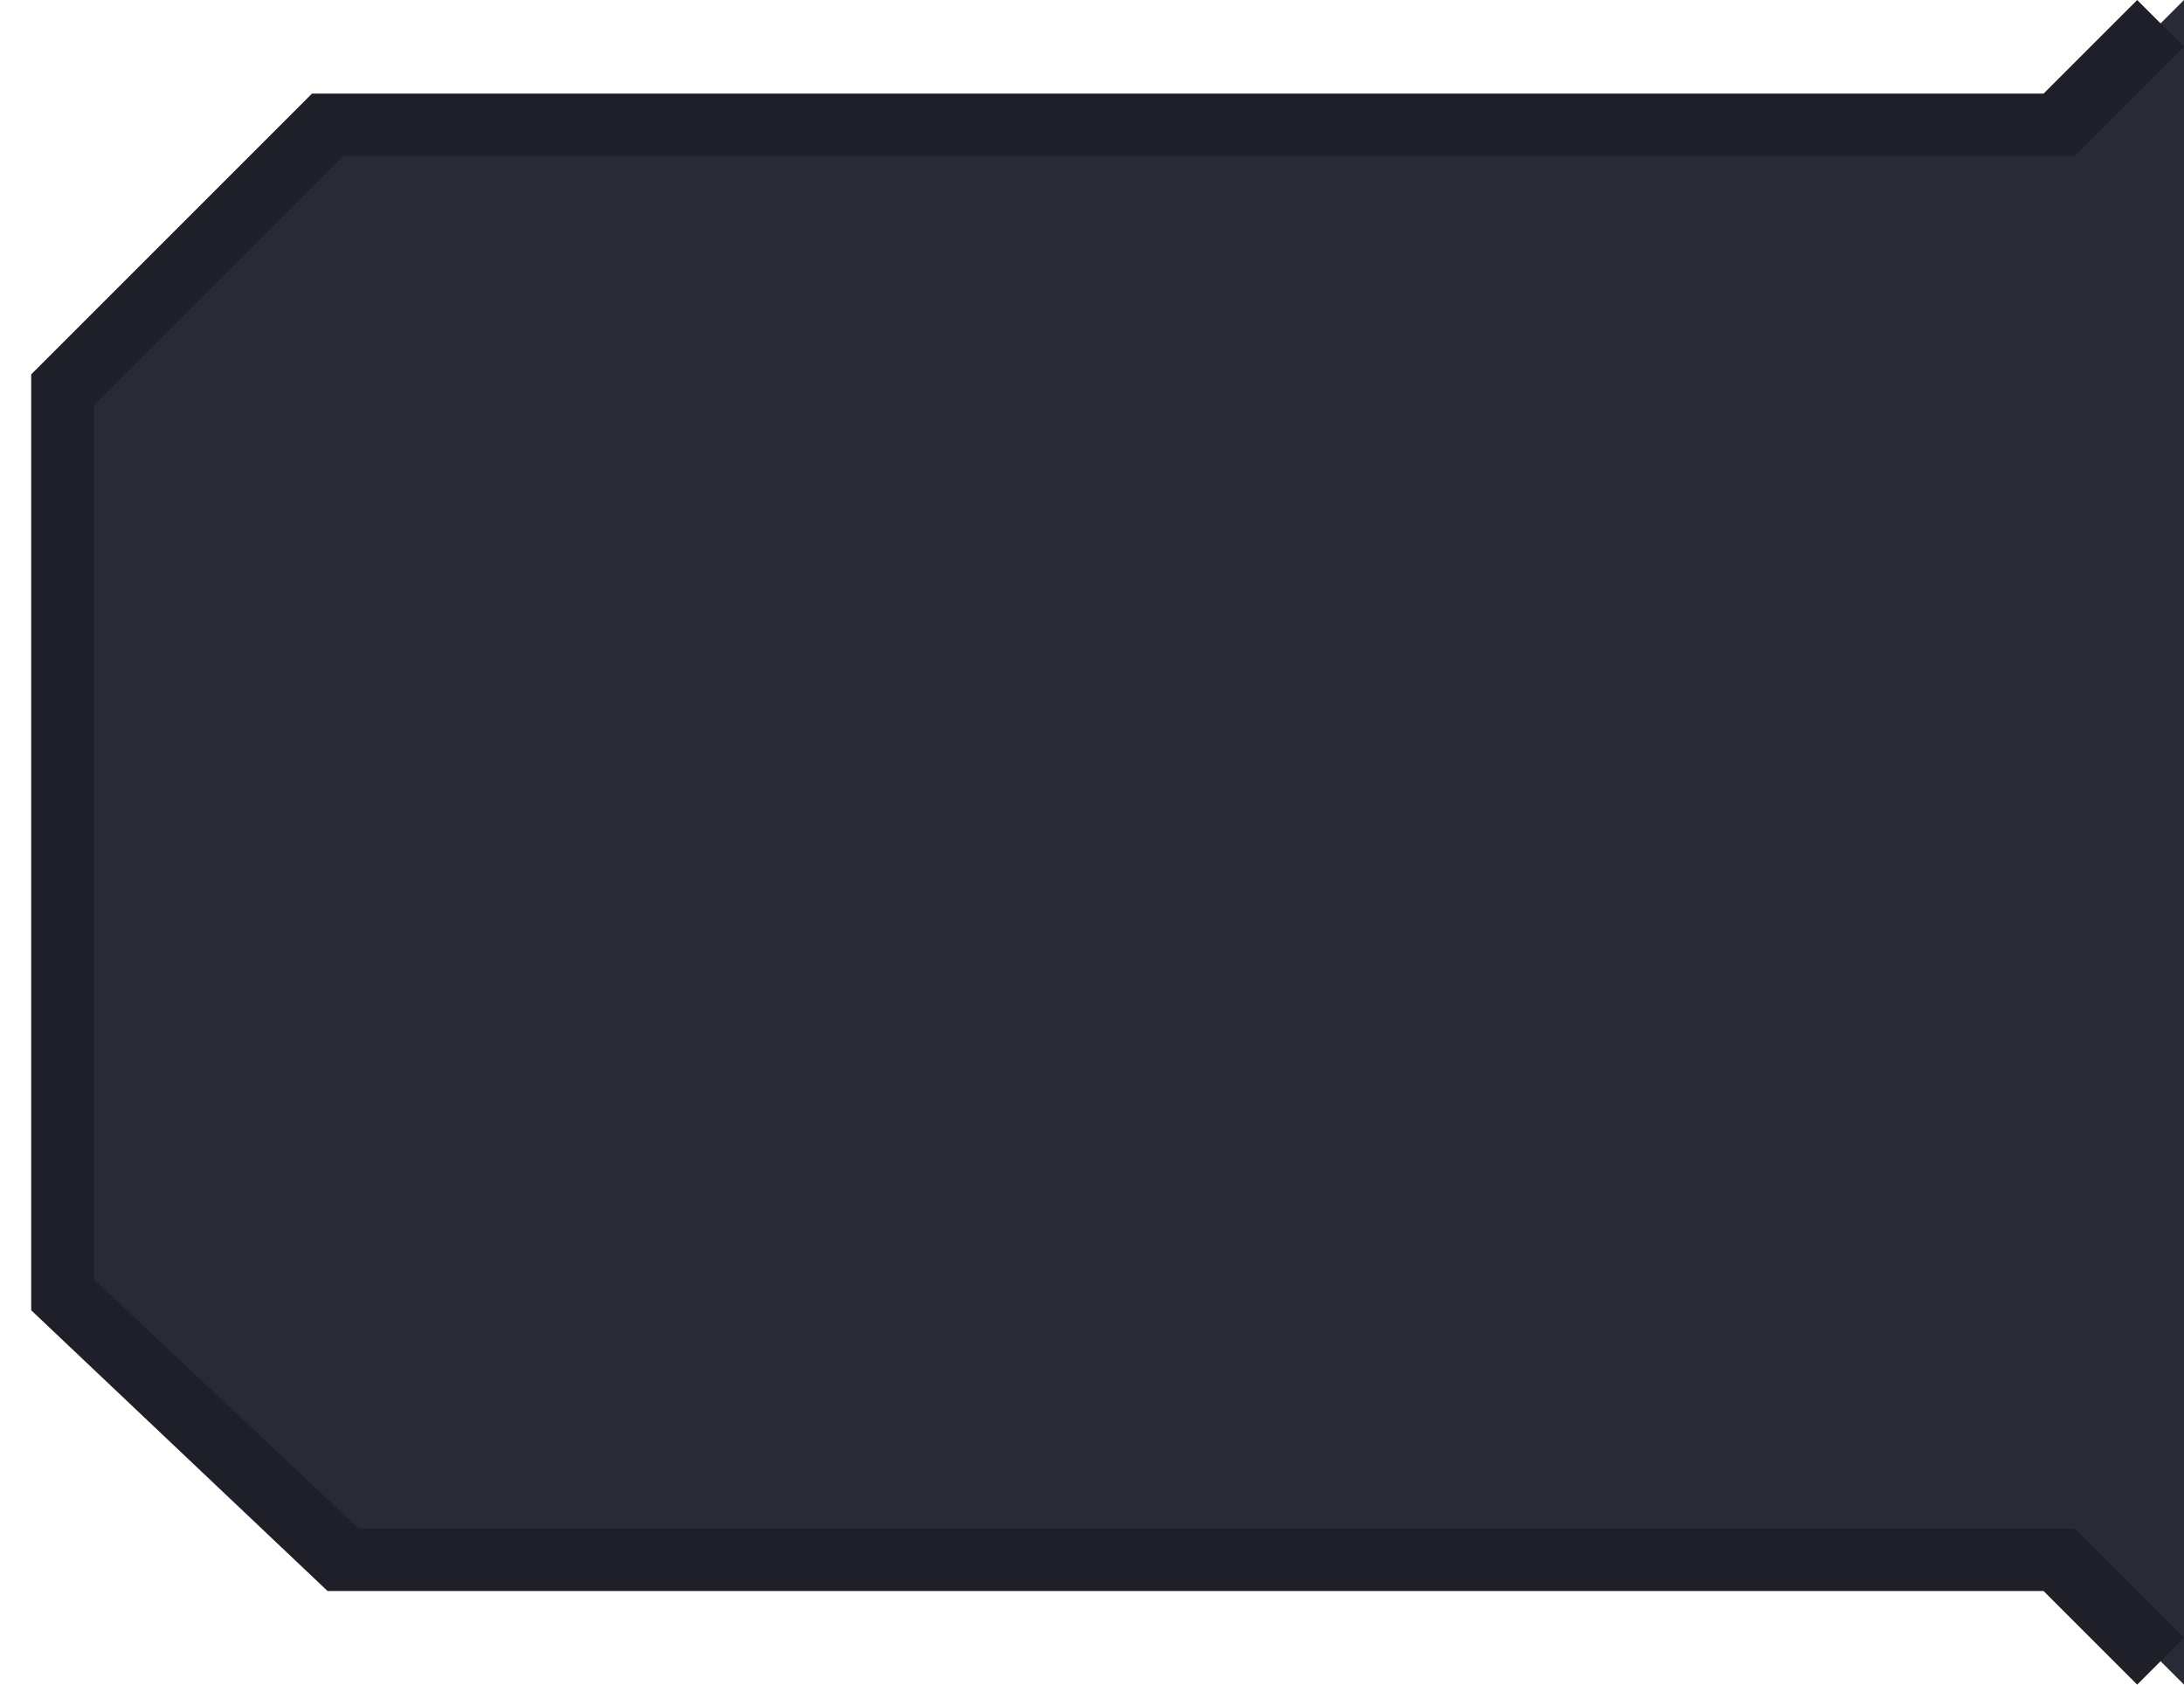
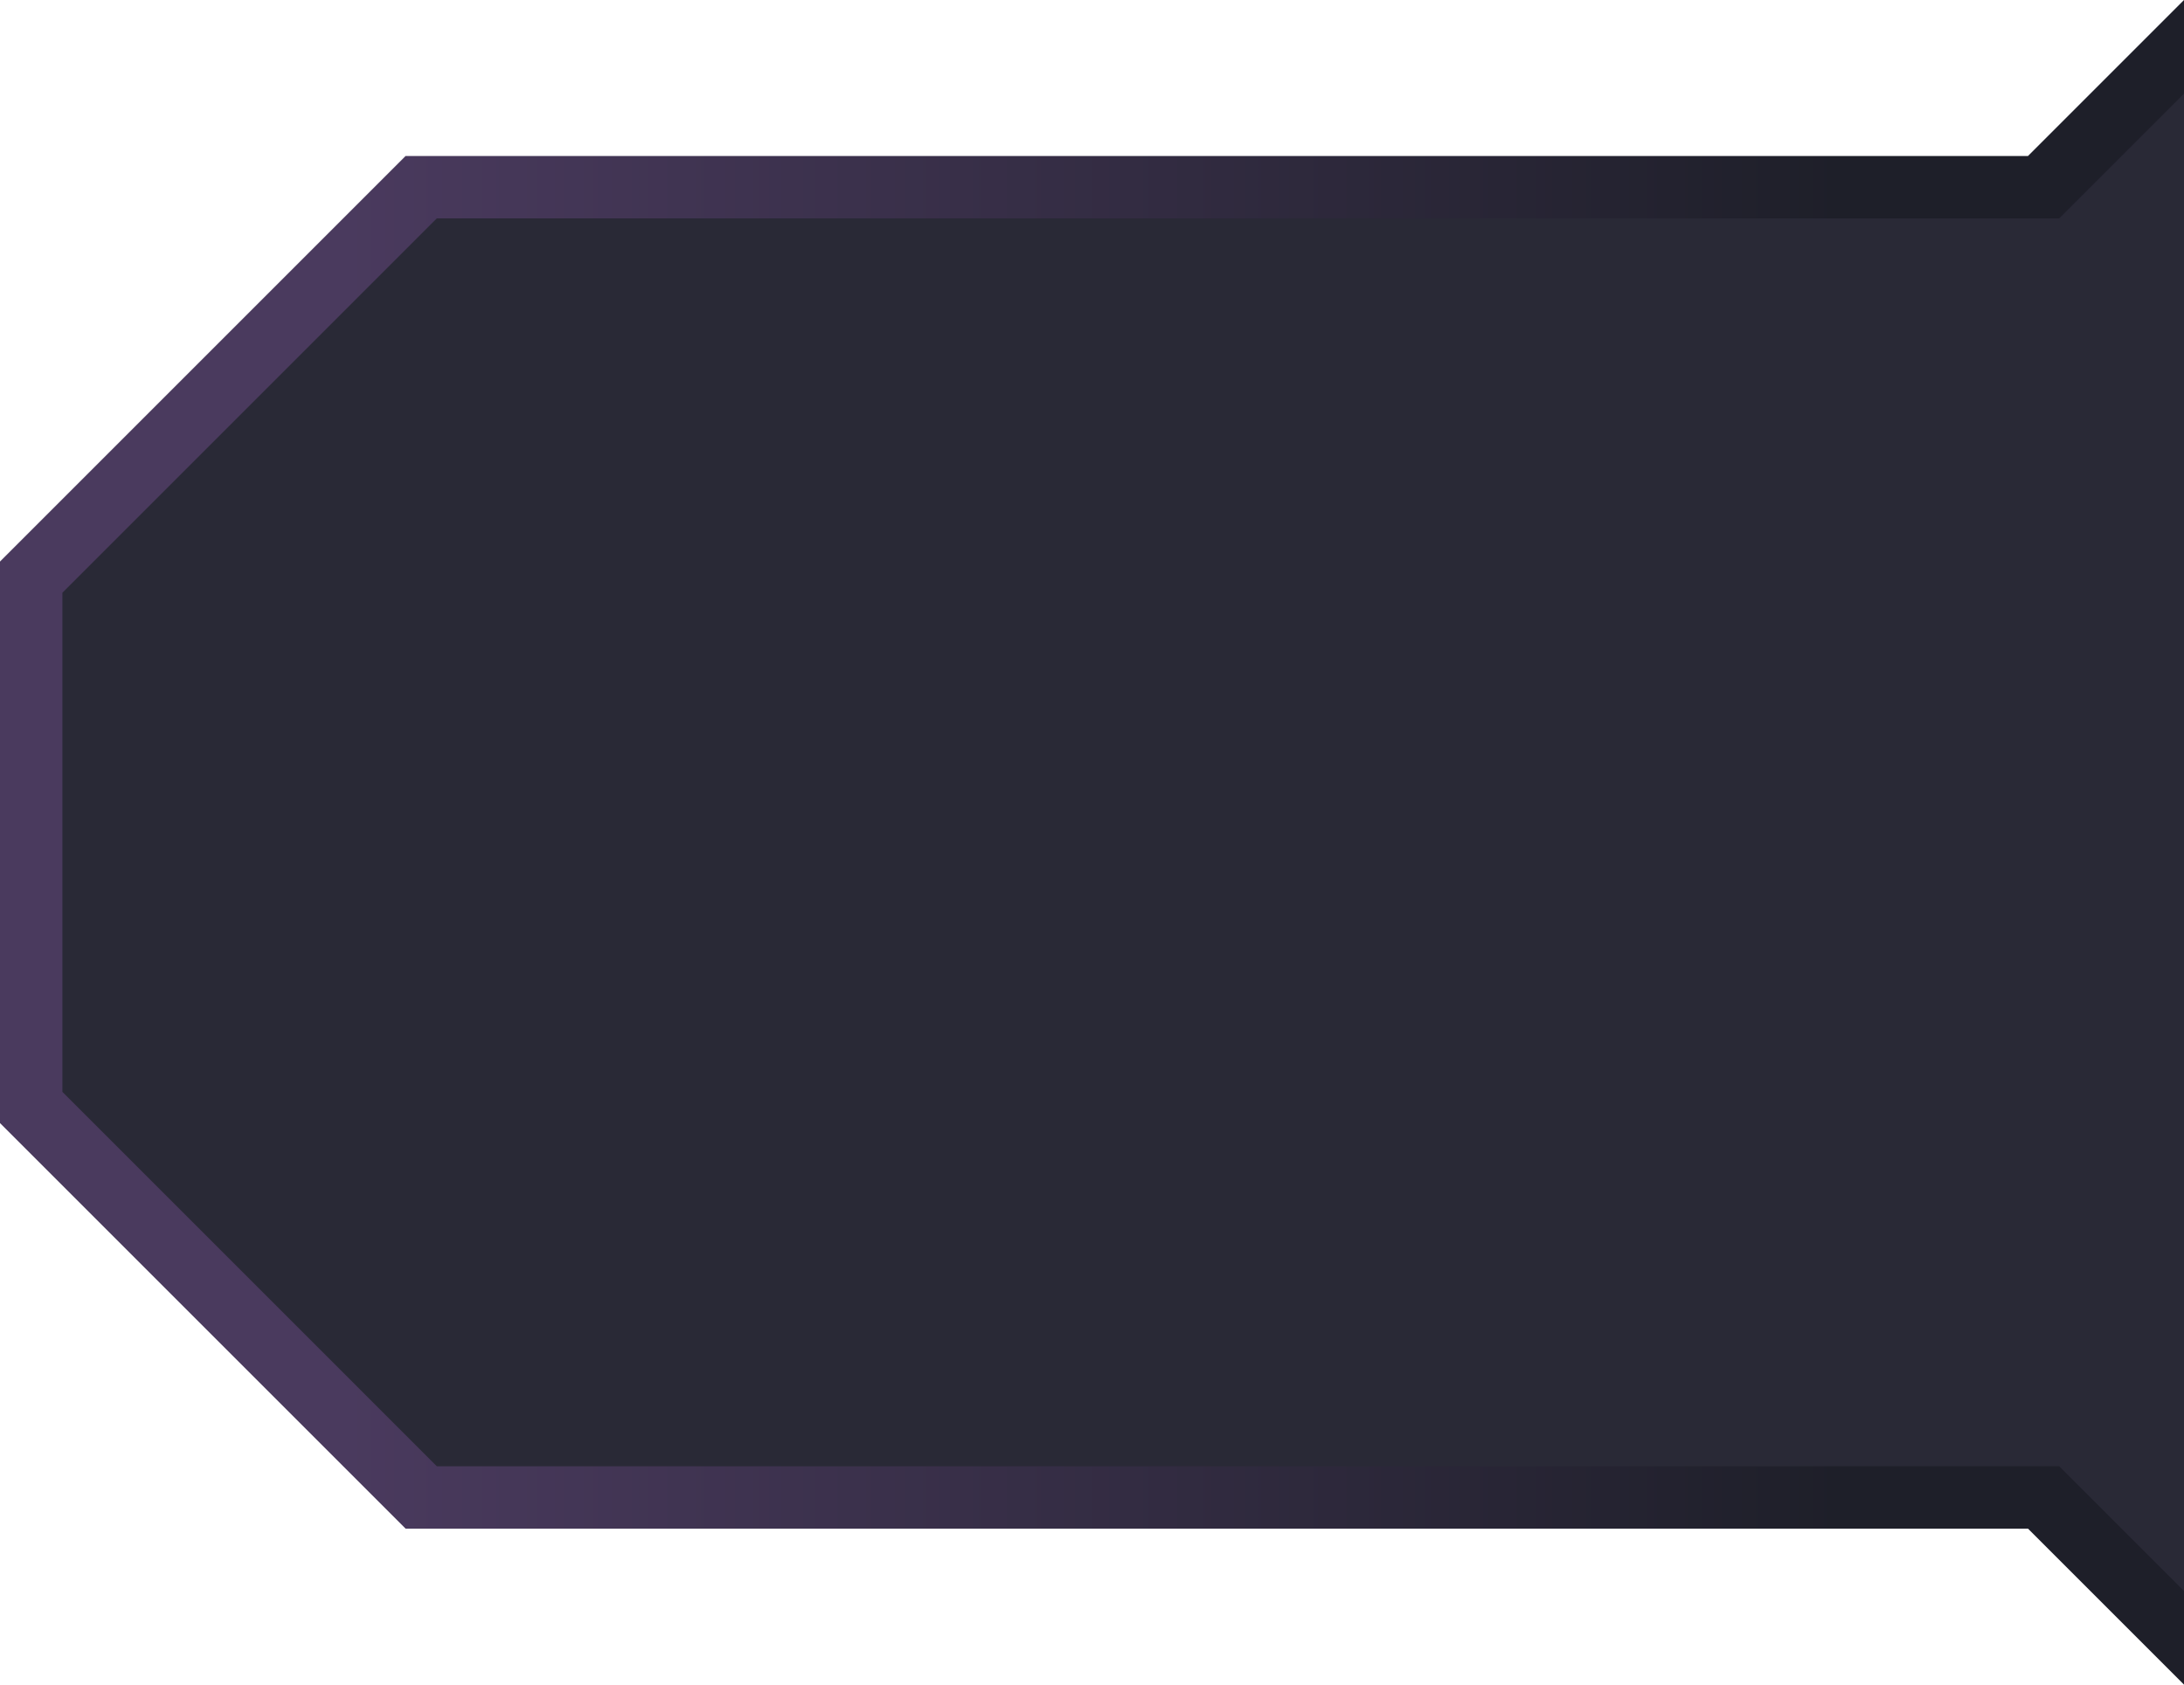
- <svg xmlns="http://www.w3.org/2000/svg" version="1.1" id="svg2" width="140" height="108" viewBox="0 0 140 108" xml:space="preserve">
-   <defs id="defs6" />
-   <g id="g21385" style="display:inline" transform="translate(-755,-6)">
-     <path style="display:inline;fill:#282a36;fill-opacity:1;stroke:none;stroke-width:4;stroke-linecap:butt;stroke-linejoin:miter;stroke-miterlimit:4;stroke-dasharray:none;stroke-opacity:1" d="m 895,6 -8,8 H 776 l -17,17 v 58 l 18,17 h 110 l 8,8" id="path22656-2" />
-     <path style="color:#000000;display:inline;fill:#1e1f29;-inkscape-stroke:none" d="m 892,6 -6,6 H 775 l -18,18 v 60 l 19,18 h 110 l 6,6 3,-3 -7,-7 H 778 L 761,88 V 32 l 16,-16 h 111 l 7,-7 z" id="path5" />
+ <svg xmlns="http://www.w3.org/2000/svg" xmlns:xlink="http://www.w3.org/1999/xlink" version="1.1" id="svg2" width="140" height="108" viewBox="0 0 140 108" xml:space="preserve">
+   <defs id="defs6">
+     <linearGradient xlink:href="#linearGradient4" id="linearGradient10" x1="1100" y1="-456" x2="1004" y2="-456" gradientUnits="userSpaceOnUse" />
+     <linearGradient id="linearGradient4">
+       <stop style="stop-color:#4a3a5e;stop-opacity:1;" offset="0" id="stop4" />
+       <stop style="stop-color:#1e1f29;stop-opacity:1" offset="1" id="stop3" />
+     </linearGradient>
+   </defs>
+   <g id="g34-1-6" style="display:inline" transform="matrix(-1,0,0,1,1122,509)">
+     <path id="path33-2-2" style="display:inline;fill:#292936;fill-opacity:1;stroke:none;stroke-width:4;stroke-linecap:butt;stroke-linejoin:miter;stroke-miterlimit:4;stroke-dasharray:none;stroke-opacity:1;paint-order:normal" d="m 1120,-438 -25,25 H 991 l -9,9 h -4 v -102 h 4 l 9,9 h 104 l 25,25 z" />
+     <path id="path34-7-6" style="color:#000000;fill:url(#linearGradient10);-inkscape-stroke:none" d="m 1122,-437 -26,26 H 992 l -10,10 -3,-3 11,-11 h 104 l 24,-24 v -32 l -24,-24 H 990 l -11,-11 3,-3 10,10 h 104 l 26,26 z" />
  </g>
</svg>
